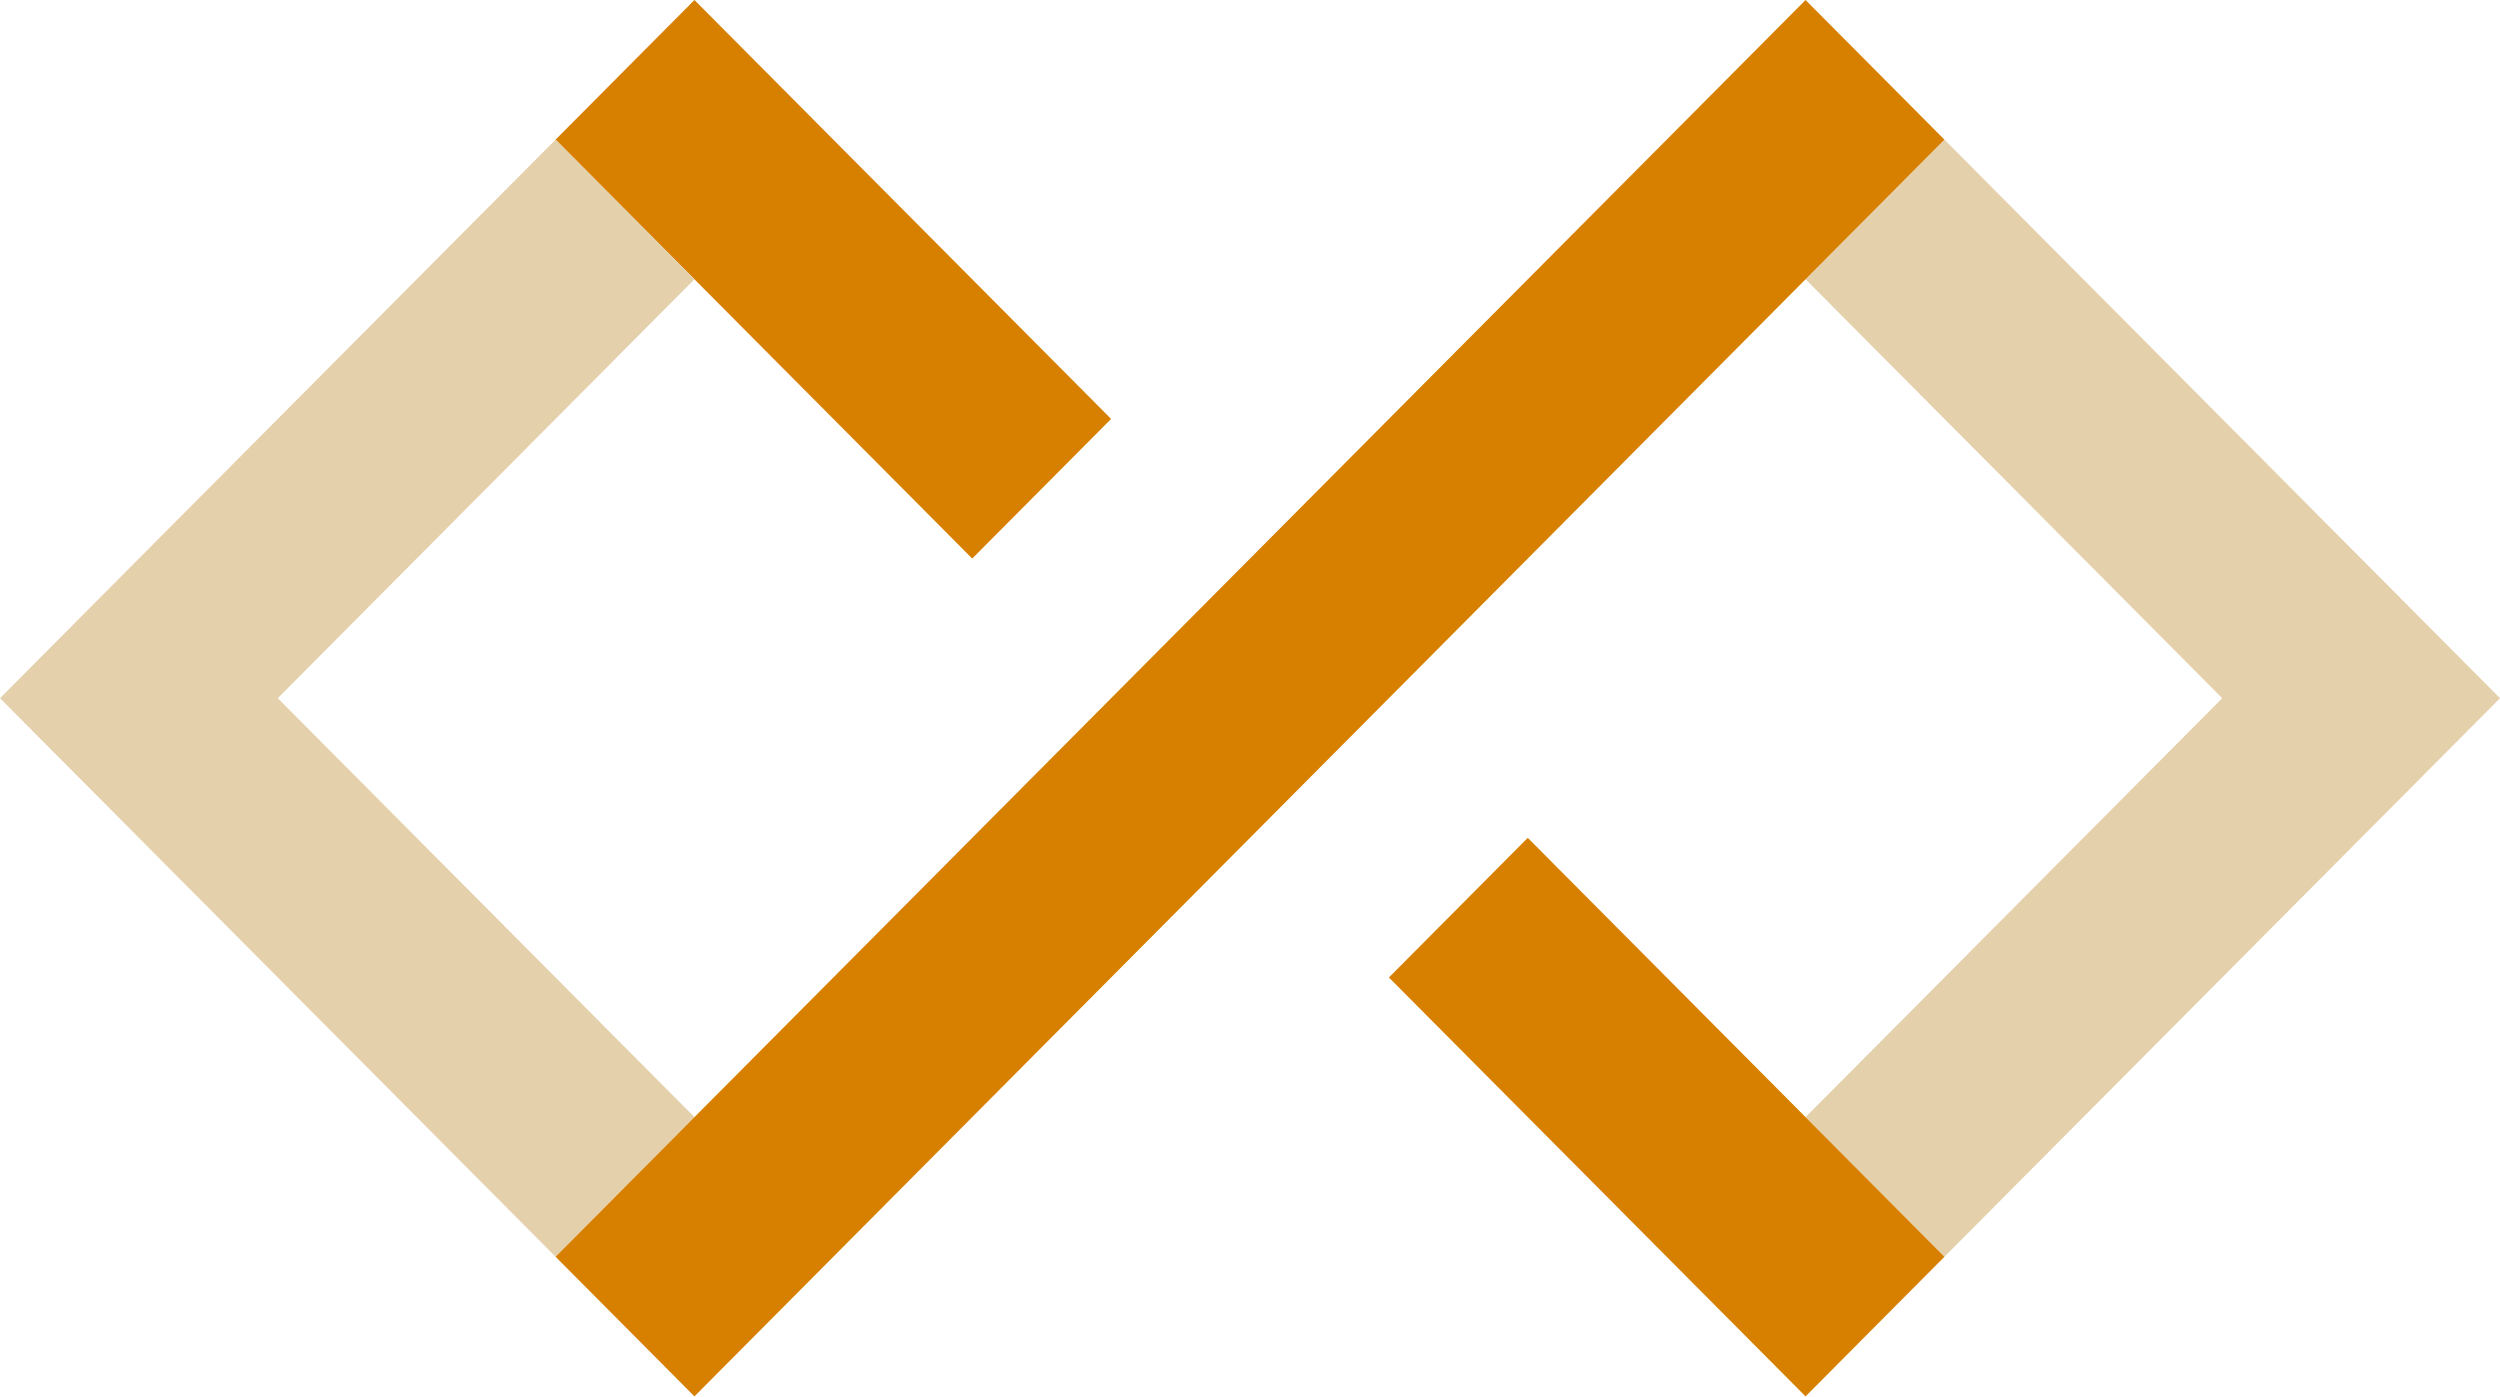
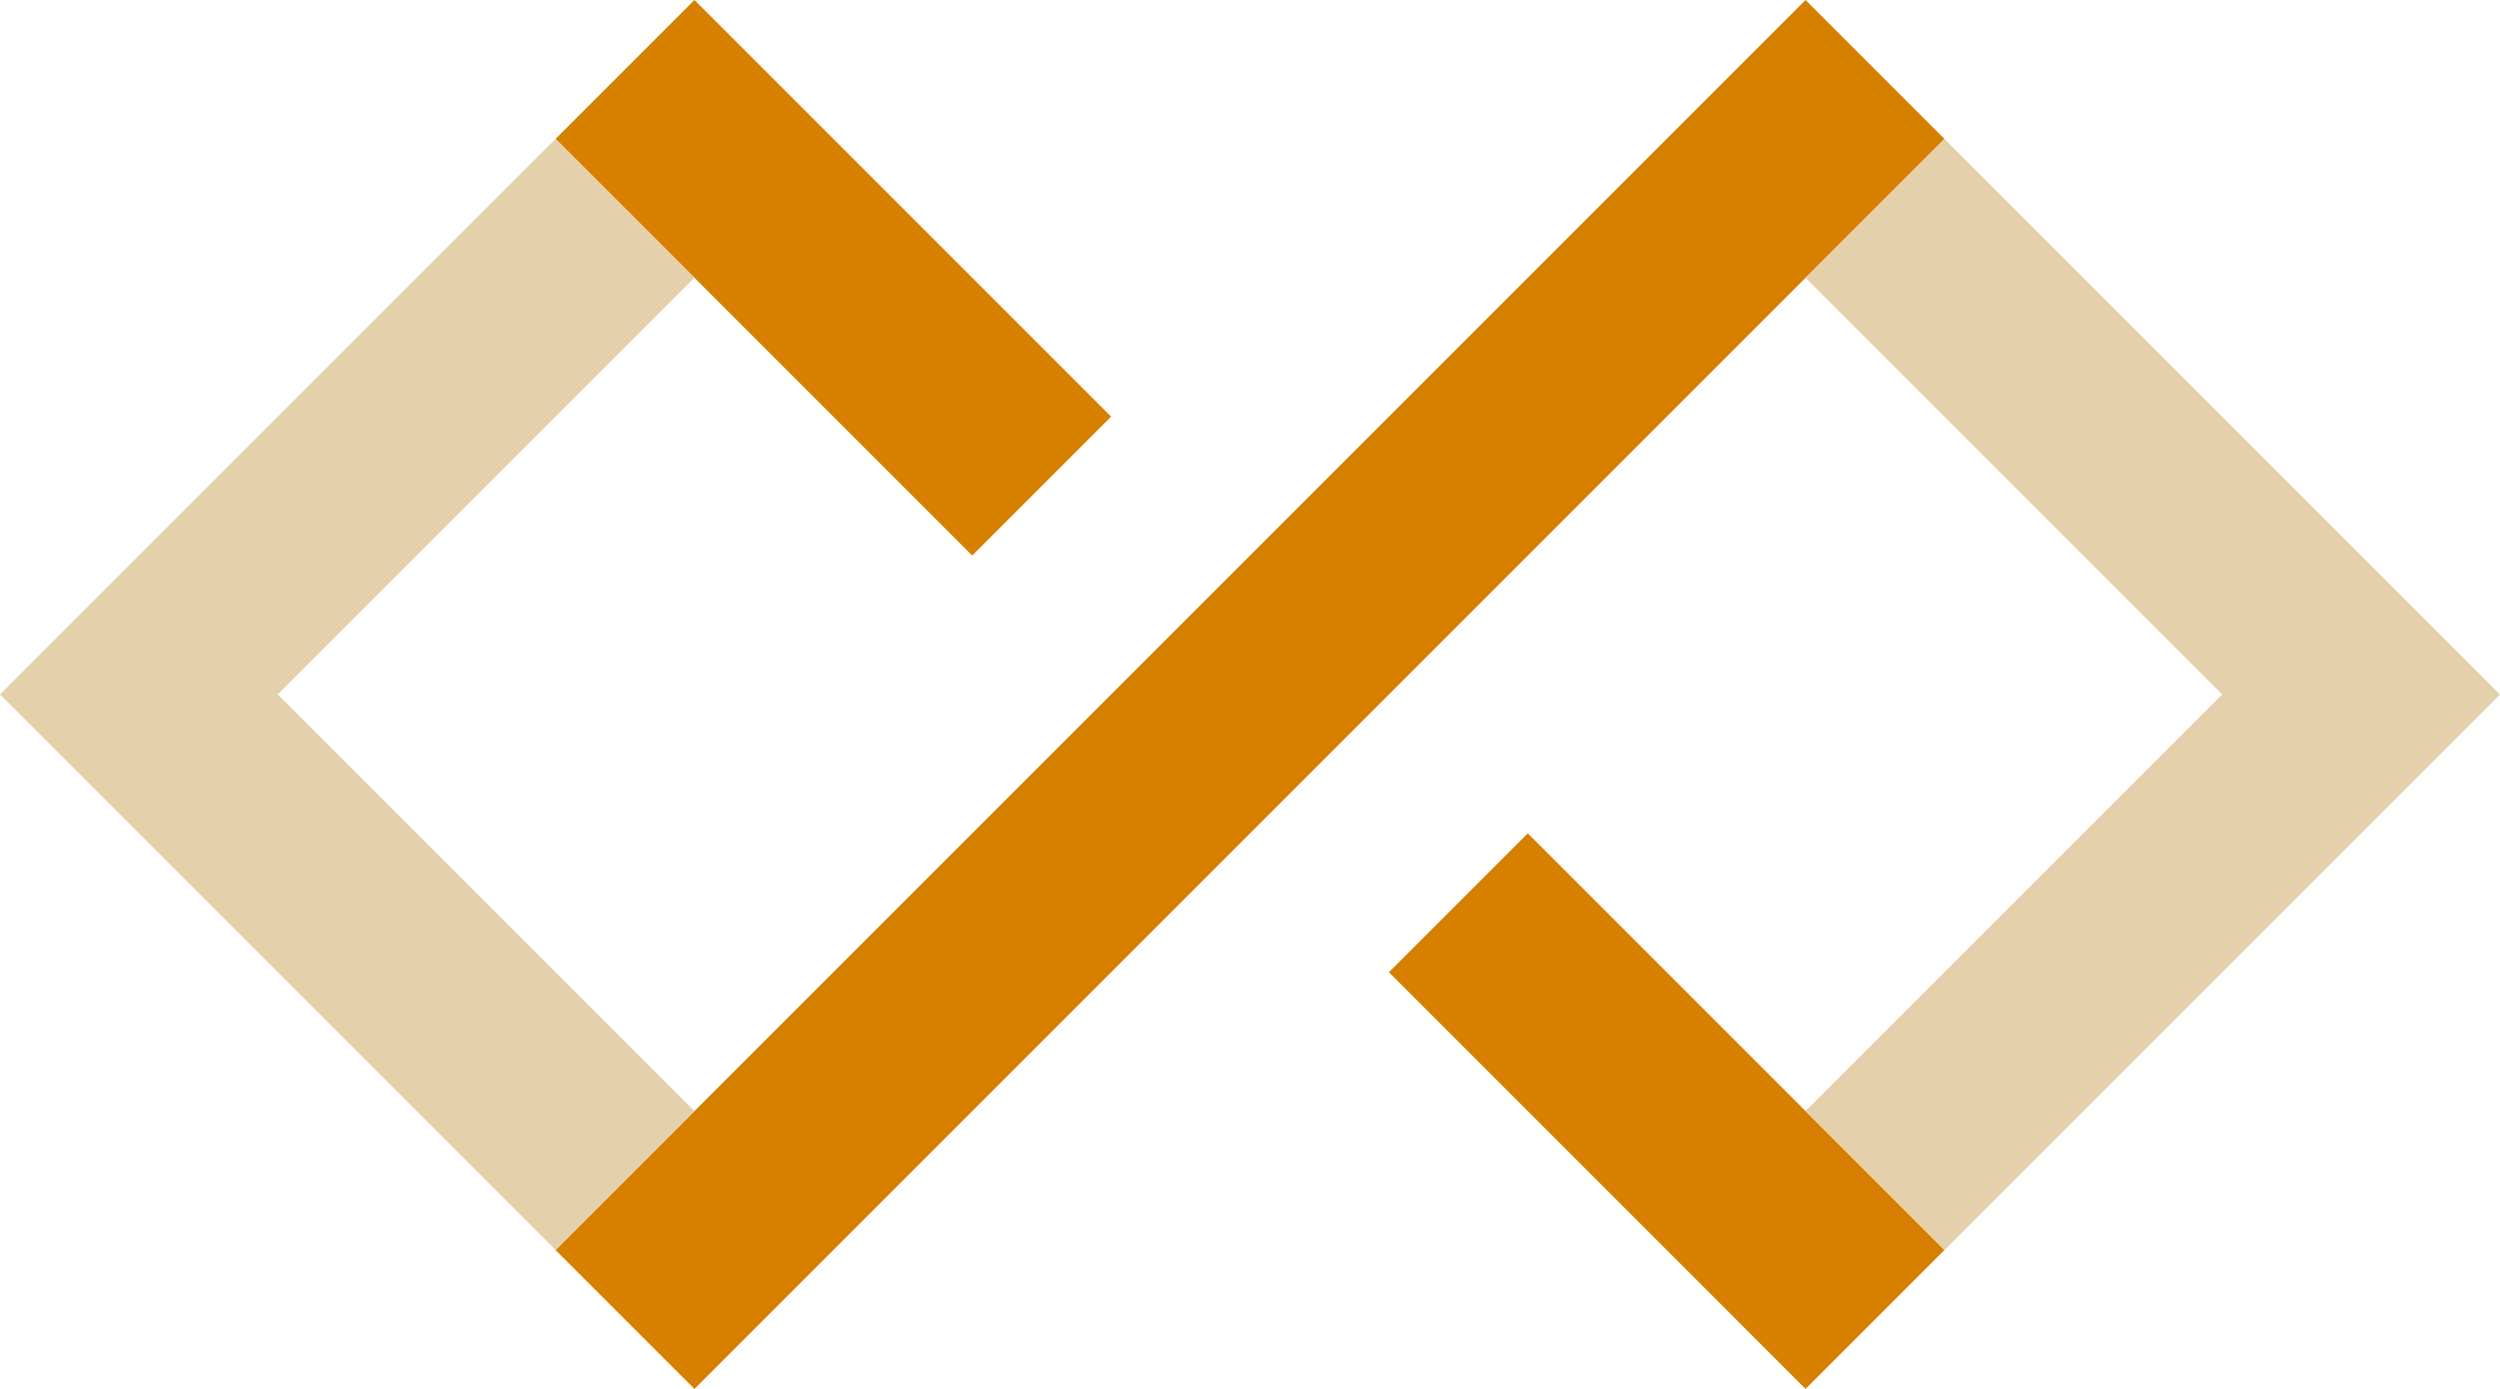
- <svg xmlns="http://www.w3.org/2000/svg" fill="none" viewBox="0 0 111 62">
-   <path d="m30.833 0 18.5 18.6-6.166 6.2-18.5-18.6L30.833 0Z" fill="#D78000" />
-   <path d="M86.333 6.2 111 31 86.333 55.8l-6.166-6.2 18.5-18.6-18.5-18.6 6.166-6.2Z" fill="#E5D0AC" />
-   <path d="m67.833 37.2-6.166 6.2 18.5 18.6 6.166-6.2-18.5-18.6Z" fill="#D78000" />
-   <path d="m24.667 6.2 6.166 6.2-18.5 18.6 18.5 18.6-6.166 6.2L0 31 24.667 6.2Z" fill="#E5D0AC" />
-   <path d="m80.167 0 6.166 6.2-55.5 55.8-6.166-6.2L80.167 0Z" fill="#D78000" />
+ <svg xmlns="http://www.w3.org/2000/svg" viewBox="0 0 540 300" fill="none">
+   <path d="M150 0L240 90L210 120L120 30L150 0Z" fill="#D78000" />
+   <path d="M330 180L300 210L390 300L420 270L330 180Z" fill="#D78000" />
+   <path d="M390 0L420 30L150 300L120 270L390 0Z" fill="#D78000" />
+   <path d="M420 30L540 150L420 270L390 240L480 150L390 60L420 30Z" fill="#e5d0ac" />
+   <path d="M120 30L150 60L60 150L150 240L120 270L0 150L120 30Z" fill="#e5d0ac" />
</svg>
